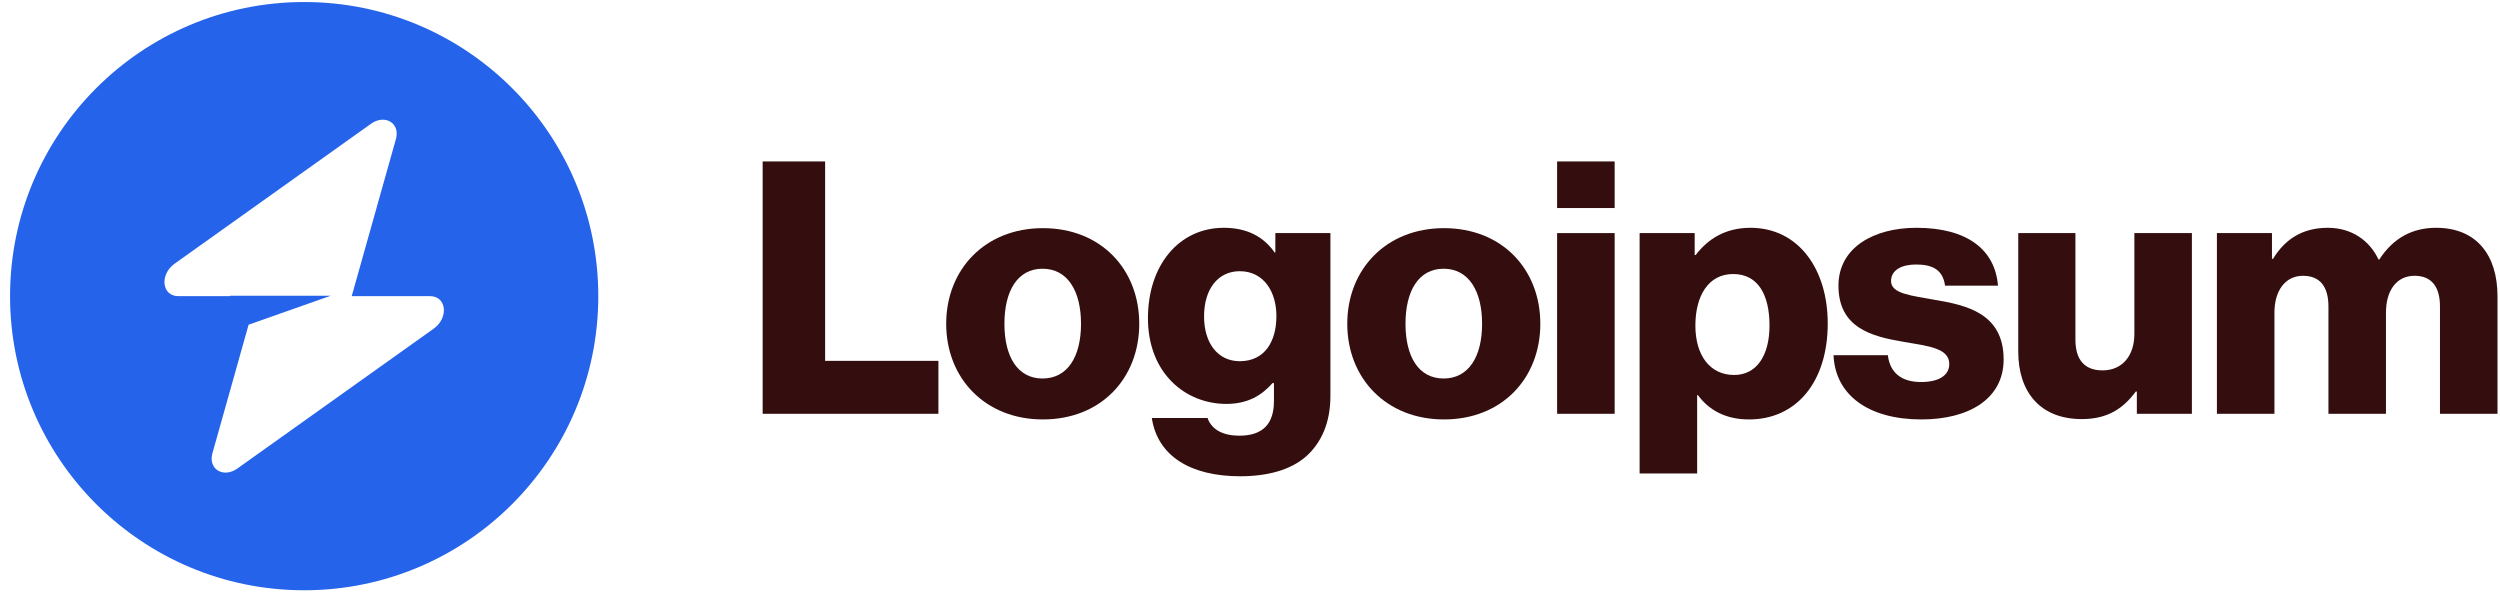
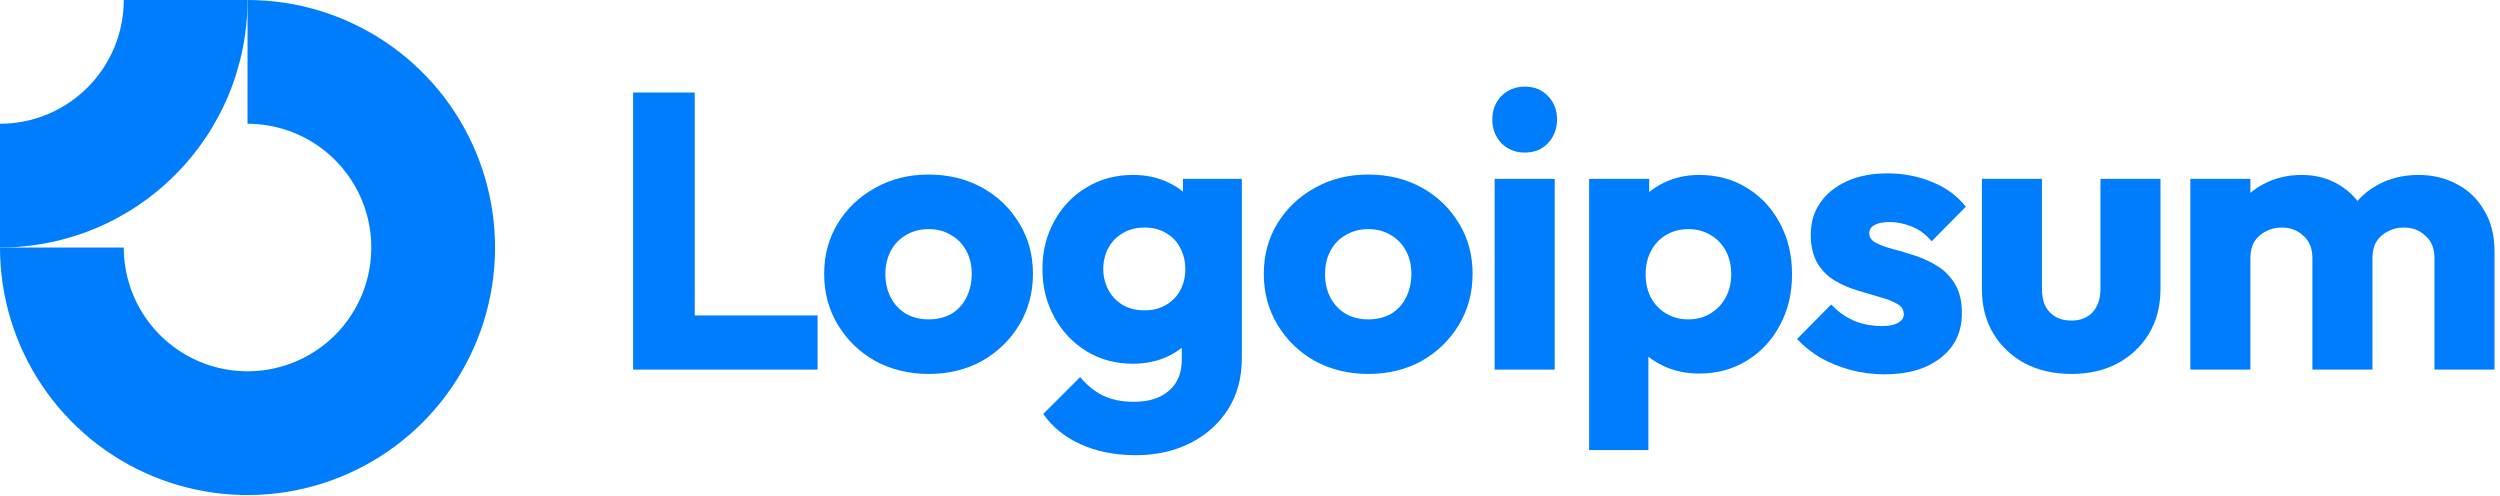
- <svg xmlns="http://www.w3.org/2000/svg" id="logo-54" width="170" height="41" viewBox="0 0 170 41" fill="none">
-   <path d="M51.86 28.138H63.812V24.538H56.108V10.978H51.86V28.138Z" class="cneutral" fill="#340E0E" />
-   <path d="M70.893 25.738C69.189 25.738 68.301 24.25 68.301 22.018C68.301 19.786 69.189 18.274 70.893 18.274C72.597 18.274 73.509 19.786 73.509 22.018C73.509 24.25 72.597 25.738 70.893 25.738ZM70.917 28.522C74.877 28.522 77.469 25.714 77.469 22.018C77.469 18.322 74.877 15.514 70.917 15.514C66.981 15.514 64.341 18.322 64.341 22.018C64.341 25.714 66.981 28.522 70.917 28.522Z" class="cneutral" fill="#340E0E" />
-   <path d="M84.324 32.386C86.148 32.386 87.756 31.978 88.836 31.018C89.82 30.13 90.468 28.786 90.468 26.938V15.85H86.724V17.17H86.676C85.956 16.138 84.852 15.49 83.22 15.49C80.172 15.49 78.06 18.034 78.06 21.634C78.06 25.402 80.628 27.466 83.388 27.466C84.876 27.466 85.812 26.866 86.532 26.05H86.628V27.274C86.628 28.762 85.932 29.626 84.276 29.626C82.98 29.626 82.332 29.074 82.116 28.426H78.324C78.708 30.994 80.94 32.386 84.324 32.386ZM84.3 24.562C82.836 24.562 81.876 23.362 81.876 21.514C81.876 19.642 82.836 18.442 84.3 18.442C85.932 18.442 86.796 19.834 86.796 21.49C86.796 23.218 86.004 24.562 84.3 24.562Z" class="cneutral" fill="#340E0E" />
-   <path d="M98.166 25.738C96.462 25.738 95.574 24.25 95.574 22.018C95.574 19.786 96.462 18.274 98.166 18.274C99.87 18.274 100.782 19.786 100.782 22.018C100.782 24.25 99.87 25.738 98.166 25.738ZM98.19 28.522C102.15 28.522 104.742 25.714 104.742 22.018C104.742 18.322 102.15 15.514 98.19 15.514C94.254 15.514 91.614 18.322 91.614 22.018C91.614 25.714 94.254 28.522 98.19 28.522Z" class="cneutral" fill="#340E0E" />
-   <path d="M105.884 28.138H109.796V15.85H105.884V28.138ZM105.884 14.146H109.796V10.978H105.884V14.146Z" class="cneutral" fill="#340E0E" />
-   <path d="M111.494 32.194H115.406V26.866H115.454C116.222 27.898 117.35 28.522 118.934 28.522C122.15 28.522 124.286 25.978 124.286 21.994C124.286 18.298 122.294 15.49 119.03 15.49C117.35 15.49 116.15 16.234 115.31 17.338H115.238V15.85H111.494V32.194ZM117.926 25.498C116.246 25.498 115.286 24.13 115.286 22.138C115.286 20.146 116.15 18.634 117.854 18.634C119.534 18.634 120.326 20.026 120.326 22.138C120.326 24.226 119.414 25.498 117.926 25.498Z" class="cneutral" fill="#340E0E" />
-   <path d="M130.655 28.522C133.871 28.522 136.247 27.13 136.247 24.442C136.247 21.298 133.703 20.746 131.543 20.386C129.983 20.098 128.591 19.978 128.591 19.114C128.591 18.346 129.335 17.986 130.295 17.986C131.375 17.986 132.119 18.322 132.263 19.426H135.863C135.671 17.002 133.799 15.49 130.319 15.49C127.415 15.49 125.015 16.834 125.015 19.426C125.015 22.306 127.295 22.882 129.431 23.242C131.063 23.53 132.551 23.65 132.551 24.754C132.551 25.546 131.807 25.978 130.631 25.978C129.335 25.978 128.519 25.378 128.375 24.154H124.679C124.799 26.866 127.055 28.522 130.655 28.522Z" class="cneutral" fill="#340E0E" />
-   <path d="M141.561 28.498C143.265 28.498 144.345 27.826 145.233 26.626H145.305V28.138H149.049V15.85H145.137V22.714C145.137 24.178 144.321 25.186 142.977 25.186C141.729 25.186 141.129 24.442 141.129 23.098V15.85H137.241V23.914C137.241 26.65 138.729 28.498 141.561 28.498Z" class="cneutral" fill="#340E0E" />
-   <path d="M150.75 28.138H154.662V21.25C154.662 19.786 155.382 18.754 156.606 18.754C157.782 18.754 158.334 19.522 158.334 20.842V28.138H162.246V21.25C162.246 19.786 162.942 18.754 164.19 18.754C165.366 18.754 165.918 19.522 165.918 20.842V28.138H169.83V20.146C169.83 17.386 168.438 15.49 165.654 15.49C164.07 15.49 162.75 16.162 161.79 17.65H161.742C161.118 16.33 159.894 15.49 158.286 15.49C156.51 15.49 155.334 16.33 154.566 17.602H154.494V15.85H150.75V28.138Z" class="cneutral" fill="#340E0E" />
-   <path fill-rule="evenodd" clip-rule="evenodd" d="M20.684 40.138C31.73 40.138 40.684 31.184 40.684 20.138C40.684 9.092 31.73 0.138 20.684 0.138C9.638 0.138 0.684 9.092 0.684 20.138C0.684 31.184 9.638 40.138 20.684 40.138ZM26.923 9.455C27.227 8.376 26.18 7.738 25.224 8.419L11.877 17.928C10.84 18.666 11.003 20.138 12.122 20.138L15.637 20.138V20.111H22.487L16.905 22.08L14.445 30.821C14.141 31.9 15.188 32.538 16.144 31.857L29.491 22.349C30.528 21.61 30.365 20.138 29.246 20.138L23.916 20.138L26.923 9.455Z" class="ccustom" fill="#2563eb" />
+ <svg xmlns="http://www.w3.org/2000/svg" id="logo-87" width="202" height="40" viewBox="0 0 202 40" fill="none">
+   <path class="ccustom" fill-rule="evenodd" clip-rule="evenodd" d="M25.556 11.685C23.911 10.586 21.978 10 20 10V0C23.956 0 27.822 1.173 31.111 3.371C34.4 5.568 36.964 8.692 38.478 12.346C39.991 16.001 40.387 20.022 39.616 23.902C38.844 27.781 36.939 31.345 34.142 34.142C31.345 36.939 27.781 38.844 23.902 39.616C20.022 40.387 16.001 39.991 12.346 38.478C8.692 36.964 5.568 34.4 3.371 31.111C1.173 27.822 0 23.956 0 20H10C10 21.978 10.586 23.911 11.685 25.556C12.784 27.2 14.346 28.482 16.173 29.239C18 29.996 20.011 30.194 21.951 29.808C23.891 29.422 25.672 28.47 27.071 27.071C28.47 25.672 29.422 23.891 29.808 21.951C30.194 20.011 29.996 18 29.239 16.173C28.482 14.346 27.2 12.784 25.556 11.685Z" fill="#007DFC" />
+   <path class="ccustom" fill-rule="evenodd" clip-rule="evenodd" d="M10 1.47023e-06C10 1.313 9.741 2.614 9.239 3.827C8.736 5.04 8 6.142 7.071 7.071C6.142 8 5.04 8.736 3.827 9.239C2.614 9.741 1.313 10 6.15916e-06 10L5.72205e-06 20C2.626 20 5.227 19.483 7.654 18.478C10.08 17.473 12.285 15.999 14.142 14.142C15.999 12.285 17.473 10.08 18.478 7.654C19.483 5.227 20 2.626 20 -3.8147e-06L10 1.47023e-06Z" fill="#007DFC" />
+   <path class="ccustom" d="M125.619 14.453H120.767V29.865H125.619V14.453Z" fill="#007DFC" />
+   <path class="ccustom" d="M121.307 11.567C121.814 12.074 122.448 12.328 123.209 12.328C123.97 12.328 124.594 12.074 125.08 11.567C125.567 11.038 125.81 10.404 125.81 9.664C125.81 8.903 125.567 8.268 125.08 7.761C124.594 7.254 123.97 7 123.209 7C122.448 7 121.814 7.254 121.307 7.761C120.82 8.268 120.577 8.903 120.577 9.664C120.577 10.404 120.82 11.038 121.307 11.567Z" fill="#007DFC" />
+   <path class="ccustom" d="M51.156 29.865V7.476H56.135V25.488H66.061V29.865H51.156Z" fill="#007DFC" />
+   <path class="ccustom" fill-rule="evenodd" clip-rule="evenodd" d="M75.027 30.214C73.442 30.214 72.004 29.865 70.715 29.167C69.446 28.448 68.442 27.476 67.702 26.25C66.962 25.023 66.592 23.649 66.592 22.127C66.592 20.605 66.962 19.241 67.702 18.036C68.442 16.831 69.446 15.88 70.715 15.182C71.983 14.463 73.421 14.104 75.027 14.104C76.634 14.104 78.072 14.453 79.34 15.15C80.609 15.848 81.613 16.81 82.353 18.036C83.093 19.241 83.463 20.605 83.463 22.127C83.463 23.649 83.093 25.023 82.353 26.25C81.613 27.476 80.609 28.448 79.34 29.167C78.072 29.865 76.634 30.214 75.027 30.214ZM75.027 25.806C75.725 25.806 76.338 25.658 76.867 25.362C77.395 25.044 77.797 24.611 78.072 24.061C78.368 23.491 78.516 22.846 78.516 22.127C78.516 21.408 78.368 20.784 78.072 20.256C77.776 19.706 77.364 19.283 76.835 18.987C76.328 18.67 75.725 18.512 75.027 18.512C74.351 18.512 73.748 18.67 73.22 18.987C72.691 19.283 72.279 19.706 71.983 20.256C71.687 20.806 71.539 21.44 71.539 22.159C71.539 22.856 71.687 23.491 71.983 24.061C72.279 24.611 72.691 25.044 73.22 25.362C73.748 25.658 74.351 25.806 75.027 25.806Z" fill="#007DFC" />
+   <path class="ccustom" fill-rule="evenodd" clip-rule="evenodd" d="M87.306 35.89C88.595 36.482 90.086 36.778 91.777 36.778C93.426 36.778 94.896 36.45 96.185 35.795C97.475 35.14 98.49 34.231 99.23 33.068C99.969 31.905 100.34 30.531 100.34 28.945V14.453H95.583V15.488C95.229 15.19 94.827 14.94 94.378 14.738C93.553 14.336 92.612 14.135 91.555 14.135C90.139 14.135 88.881 14.474 87.781 15.15C86.682 15.806 85.815 16.715 85.181 17.877C84.547 19.019 84.23 20.309 84.23 21.746C84.23 23.163 84.547 24.453 85.181 25.615C85.815 26.778 86.682 27.698 87.781 28.374C88.881 29.051 90.139 29.389 91.555 29.389C92.591 29.389 93.532 29.188 94.378 28.787C94.787 28.592 95.157 28.363 95.487 28.099V29.072C95.487 30.15 95.139 30.985 94.441 31.577C93.764 32.169 92.824 32.465 91.619 32.465C90.646 32.465 89.811 32.296 89.113 31.958C88.437 31.62 87.824 31.123 87.274 30.467L84.293 33.448C85.033 34.505 86.037 35.319 87.306 35.89ZM94.219 24.632C93.733 24.928 93.151 25.076 92.475 25.076C91.798 25.076 91.206 24.928 90.699 24.632C90.213 24.336 89.832 23.934 89.557 23.427C89.282 22.899 89.145 22.338 89.145 21.746C89.145 21.112 89.282 20.541 89.557 20.034C89.832 19.526 90.223 19.125 90.731 18.829C91.238 18.533 91.819 18.385 92.475 18.385C93.151 18.385 93.733 18.533 94.219 18.829C94.726 19.125 95.107 19.526 95.361 20.034C95.635 20.541 95.773 21.112 95.773 21.746C95.773 22.381 95.635 22.951 95.361 23.459C95.107 23.945 94.726 24.336 94.219 24.632Z" fill="#007DFC" />
+   <path class="ccustom" fill-rule="evenodd" clip-rule="evenodd" d="M110.551 30.214C108.965 30.214 107.527 29.865 106.238 29.167C104.969 28.448 103.965 27.476 103.225 26.25C102.485 25.023 102.115 23.649 102.115 22.127C102.115 20.605 102.485 19.241 103.225 18.036C103.965 16.831 104.969 15.88 106.238 15.182C107.506 14.463 108.944 14.104 110.551 14.104C112.157 14.104 113.595 14.453 114.863 15.15C116.132 15.848 117.136 16.81 117.876 18.036C118.616 19.241 118.986 20.605 118.986 22.127C118.986 23.649 118.616 25.023 117.876 26.25C117.136 27.476 116.132 28.448 114.863 29.167C113.595 29.865 112.157 30.214 110.551 30.214ZM110.551 25.806C111.248 25.806 111.861 25.658 112.39 25.362C112.918 25.044 113.32 24.611 113.595 24.061C113.891 23.491 114.039 22.846 114.039 22.127C114.039 21.408 113.891 20.784 113.595 20.256C113.299 19.706 112.887 19.283 112.358 18.987C111.851 18.67 111.248 18.512 110.551 18.512C109.874 18.512 109.271 18.67 108.743 18.987C108.214 19.283 107.802 19.706 107.506 20.256C107.21 20.806 107.062 21.44 107.062 22.159C107.062 22.856 107.21 23.491 107.506 24.061C107.802 24.611 108.214 25.044 108.743 25.362C109.271 25.658 109.874 25.806 110.551 25.806Z" fill="#007DFC" />
+   <path class="ccustom" fill-rule="evenodd" clip-rule="evenodd" d="M137.281 30.182C136.246 30.182 135.294 29.981 134.427 29.579C133.971 29.368 133.559 29.116 133.191 28.822V36.366H128.402V14.453H133.254V15.516C133.606 15.228 133.997 14.979 134.427 14.77C135.294 14.347 136.246 14.135 137.281 14.135C138.74 14.135 140.03 14.484 141.15 15.182C142.292 15.88 143.18 16.831 143.814 18.036C144.47 19.241 144.797 20.615 144.797 22.159C144.797 23.702 144.47 25.076 143.814 26.281C143.18 27.486 142.292 28.438 141.15 29.135C140.03 29.833 138.74 30.182 137.281 30.182ZM136.394 25.806C137.091 25.806 137.694 25.647 138.201 25.33C138.73 25.013 139.142 24.579 139.438 24.03C139.734 23.48 139.882 22.856 139.882 22.159C139.882 21.44 139.734 20.806 139.438 20.256C139.142 19.706 138.73 19.283 138.201 18.987C137.694 18.67 137.102 18.512 136.425 18.512C135.749 18.512 135.146 18.67 134.618 18.987C134.11 19.283 133.709 19.706 133.413 20.256C133.117 20.806 132.969 21.44 132.969 22.159C132.969 22.856 133.106 23.48 133.381 24.03C133.677 24.579 134.089 25.013 134.618 25.33C135.146 25.647 135.738 25.806 136.394 25.806Z" fill="#007DFC" />
+   <path class="ccustom" d="M149.546 29.896C150.434 30.129 151.332 30.245 152.241 30.245C154.165 30.245 155.687 29.801 156.808 28.913C157.949 28.026 158.52 26.831 158.52 25.33C158.52 24.357 158.341 23.575 157.981 22.983C157.622 22.37 157.157 21.884 156.586 21.524C156.015 21.165 155.412 20.88 154.778 20.668C154.144 20.457 153.541 20.277 152.971 20.129C152.4 19.981 151.935 19.812 151.575 19.622C151.216 19.431 151.036 19.178 151.036 18.86C151.036 18.564 151.174 18.343 151.448 18.195C151.723 18.025 152.135 17.941 152.685 17.941C153.256 17.941 153.837 18.057 154.429 18.29C155.042 18.522 155.592 18.924 156.078 19.495L158.837 16.704C158.14 15.816 157.231 15.15 156.11 14.706C155.011 14.241 153.806 14.008 152.495 14.008C151.248 14.008 150.159 14.22 149.229 14.643C148.298 15.066 147.579 15.647 147.072 16.387C146.565 17.106 146.311 17.962 146.311 18.956C146.311 19.886 146.491 20.658 146.85 21.271C147.209 21.863 147.675 22.328 148.245 22.666C148.816 23.004 149.419 23.269 150.053 23.459C150.687 23.649 151.29 23.829 151.861 23.998C152.431 24.146 152.897 24.326 153.256 24.537C153.637 24.727 153.827 25.013 153.827 25.393C153.827 25.689 153.668 25.922 153.351 26.091C153.055 26.26 152.622 26.345 152.051 26.345C151.226 26.345 150.465 26.197 149.768 25.901C149.07 25.584 148.467 25.15 147.96 24.601L145.201 27.391C145.73 27.962 146.364 28.47 147.104 28.913C147.865 29.336 148.679 29.664 149.546 29.896Z" fill="#007DFC" />
+   <path class="ccustom" d="M167.368 30.214C165.952 30.214 164.694 29.928 163.595 29.357C162.516 28.765 161.671 27.962 161.058 26.947C160.444 25.911 160.138 24.727 160.138 23.395V14.453H164.99V23.332C164.99 23.86 165.074 24.315 165.244 24.696C165.434 25.076 165.709 25.372 166.068 25.584C166.428 25.795 166.861 25.901 167.368 25.901C168.087 25.901 168.658 25.679 169.081 25.235C169.504 24.77 169.715 24.135 169.715 23.332V14.453H174.567V23.364C174.567 24.717 174.261 25.911 173.647 26.947C173.034 27.962 172.189 28.765 171.11 29.357C170.032 29.928 168.785 30.214 167.368 30.214Z" fill="#007DFC" />
+   <path class="ccustom" d="M181.831 14.453H176.979V29.865H181.831V20.858C181.831 20.33 181.937 19.886 182.148 19.526C182.381 19.167 182.688 18.892 183.068 18.702C183.449 18.491 183.882 18.385 184.368 18.385C185.066 18.385 185.647 18.607 186.112 19.051C186.599 19.474 186.842 20.076 186.842 20.858V29.865H191.694V20.858C191.694 20.33 191.8 19.886 192.011 19.526C192.244 19.167 192.55 18.892 192.931 18.702C193.311 18.491 193.745 18.385 194.231 18.385C194.929 18.385 195.51 18.607 195.975 19.051C196.461 19.474 196.704 20.076 196.704 20.858V29.865H201.557V20.319C201.557 19.03 201.282 17.93 200.732 17.021C200.203 16.091 199.474 15.383 198.544 14.896C197.635 14.389 196.588 14.135 195.404 14.135C194.199 14.135 193.11 14.4 192.138 14.928C191.506 15.265 190.954 15.7 190.481 16.232C190.04 15.675 189.504 15.219 188.871 14.865C188.026 14.379 187.064 14.135 185.986 14.135C184.844 14.135 183.819 14.379 182.91 14.865C182.514 15.067 182.155 15.309 181.831 15.592V14.453Z" fill="#007DFC" />
</svg>
